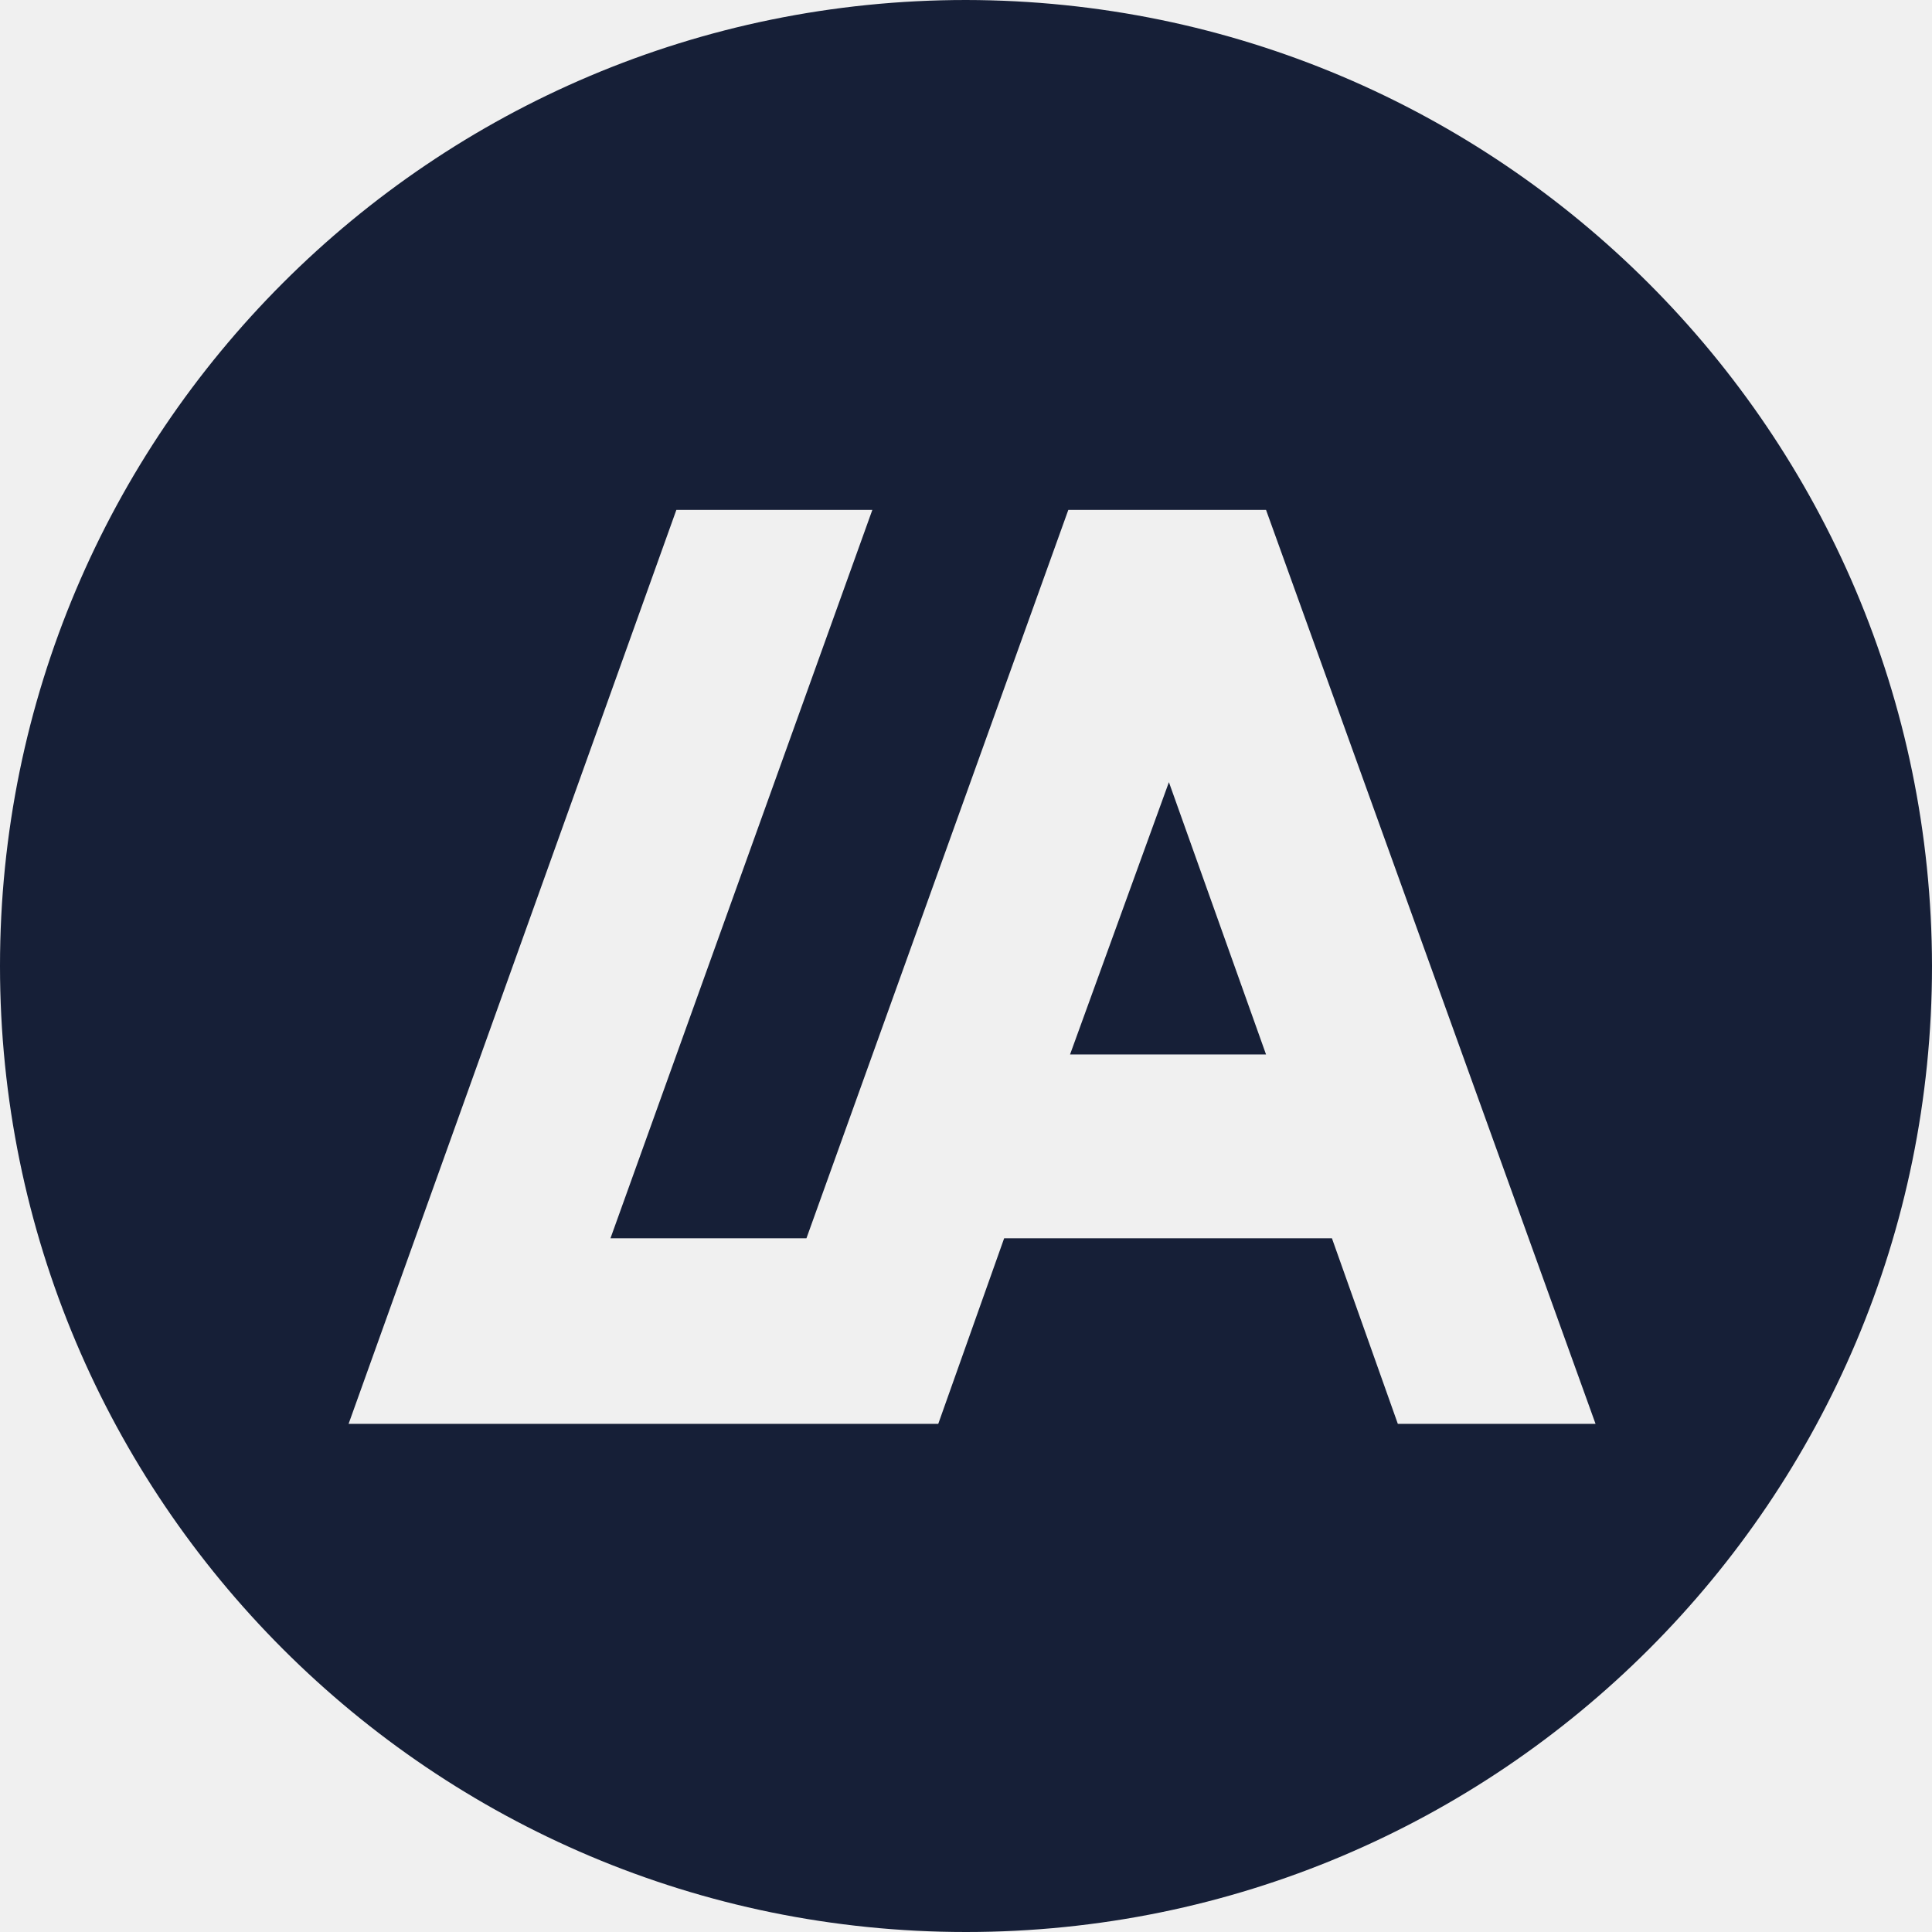
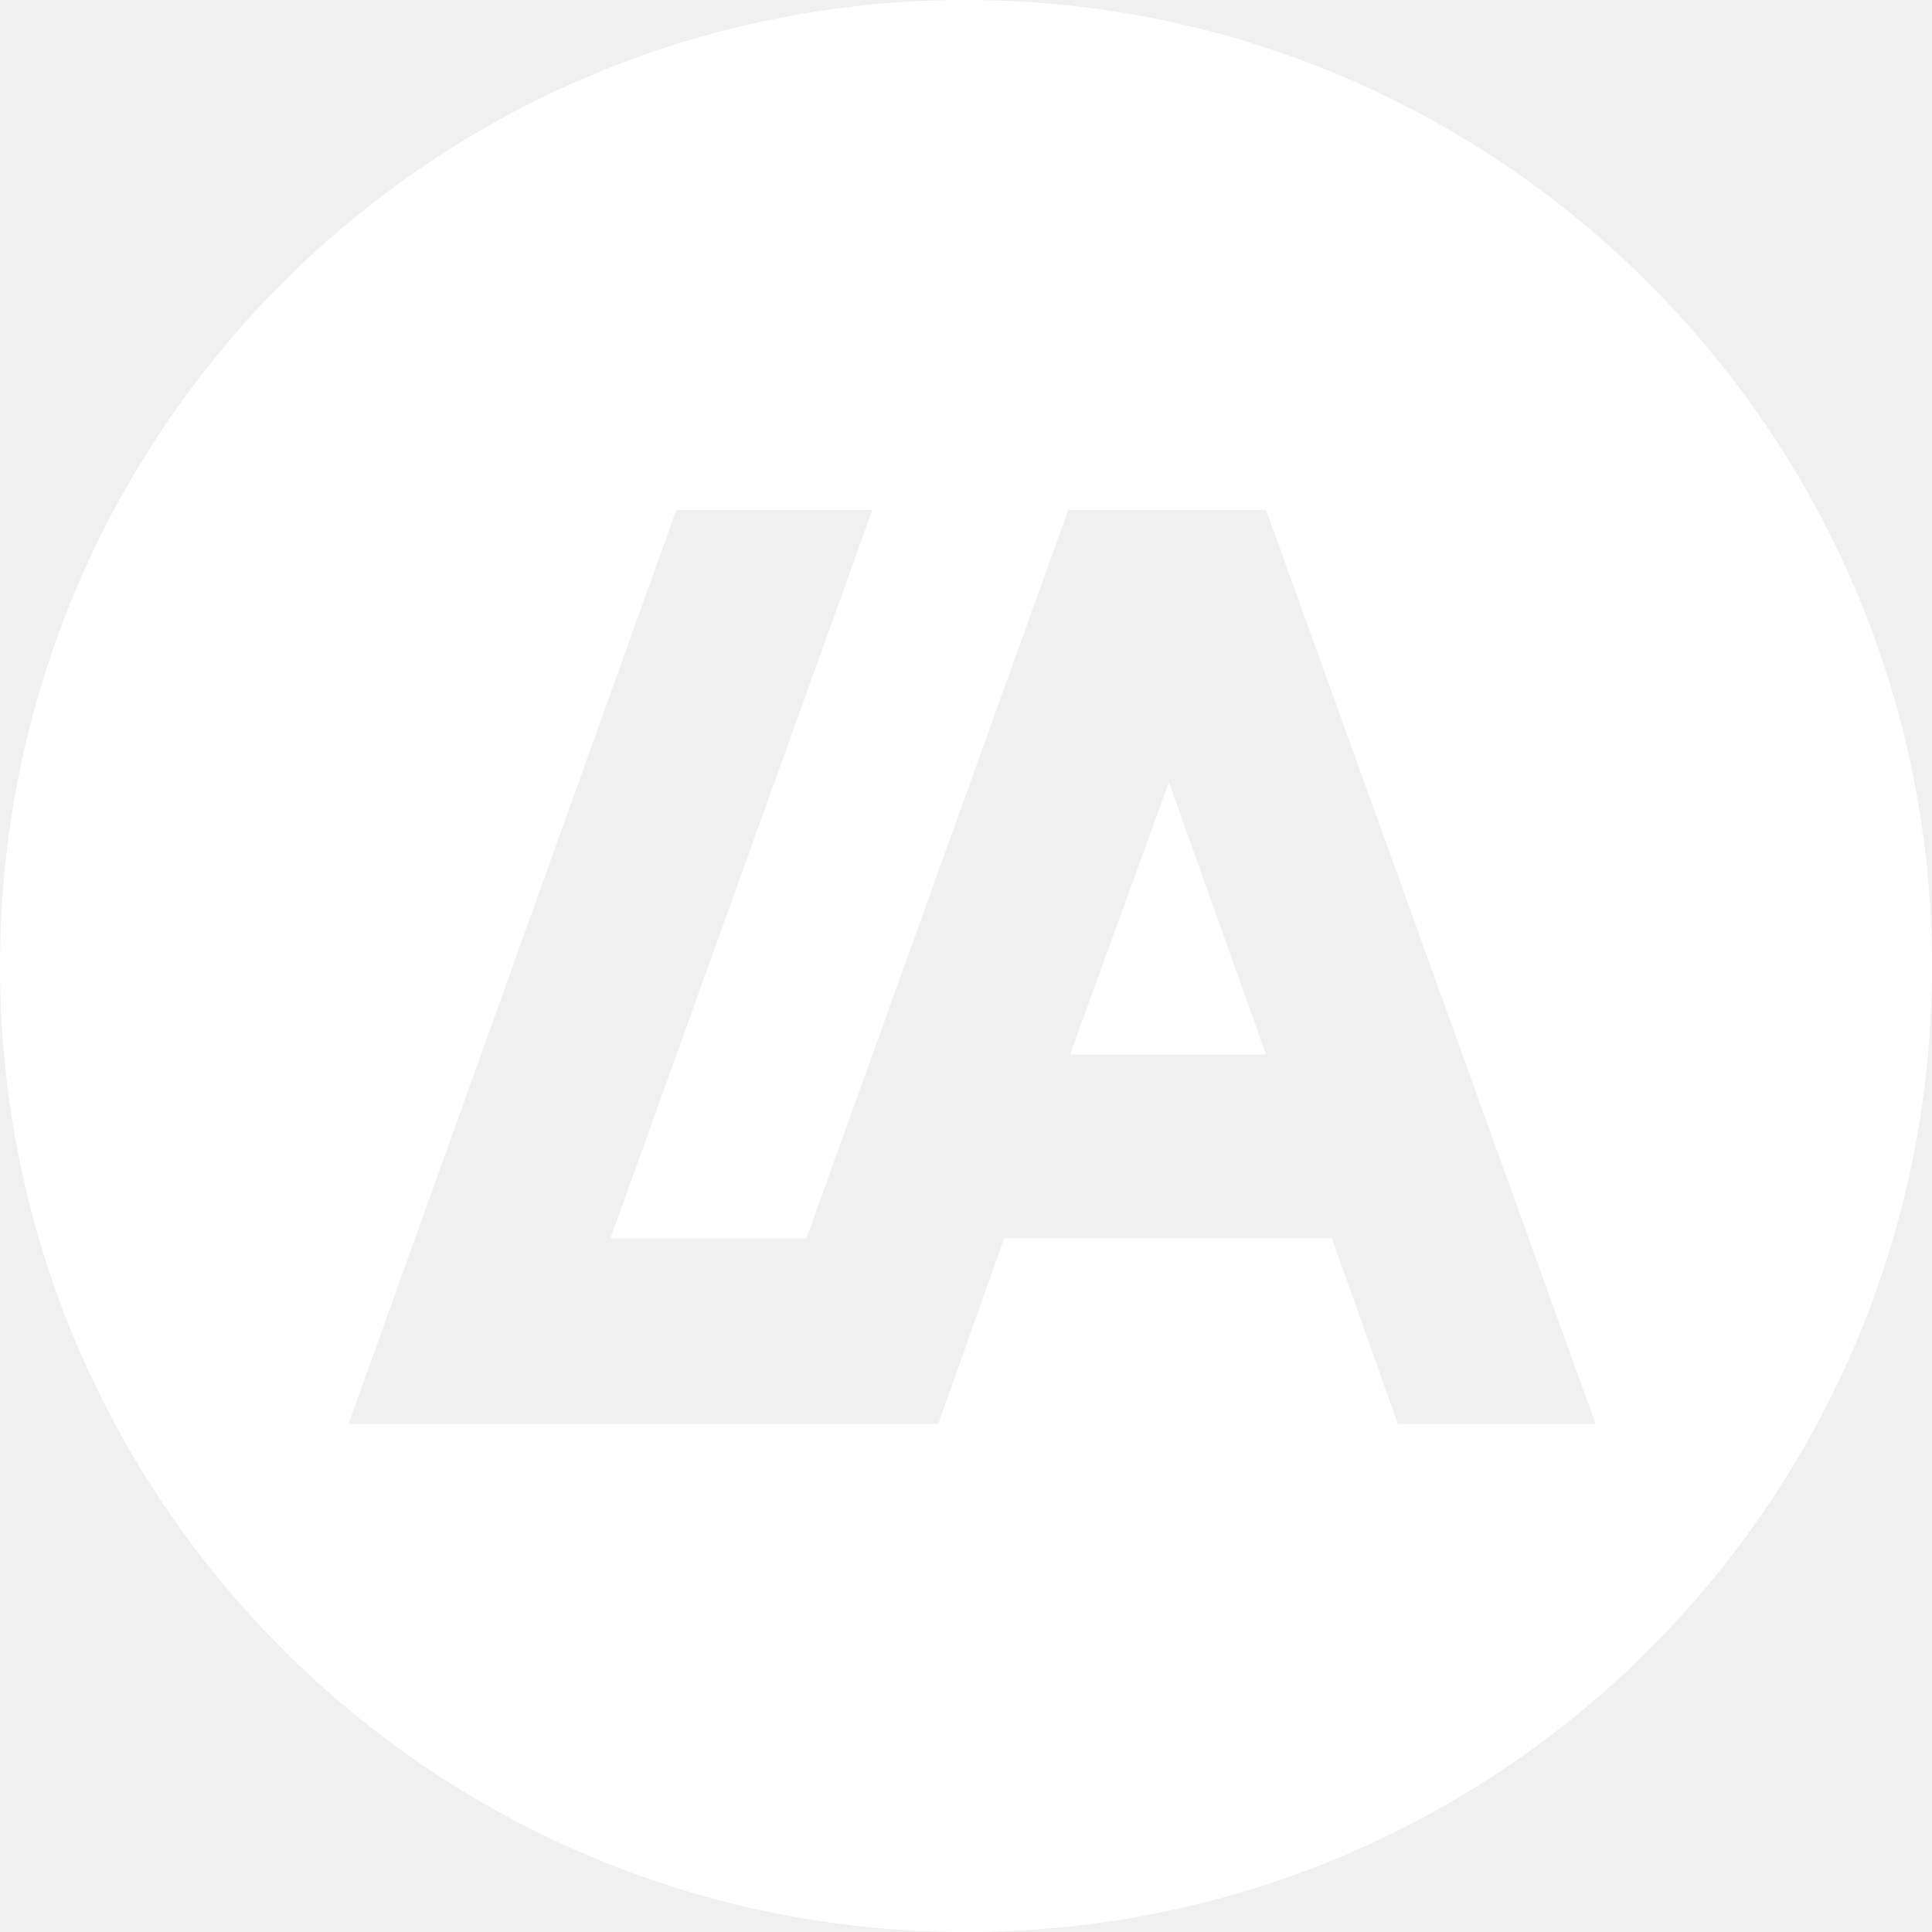
- <svg xmlns="http://www.w3.org/2000/svg" id="Слой_1" data-name="Слой 1" viewBox="0 0 111.4 111.4">
-   <polygon id="polygon27" points="61.7 60.8 73 60.8 67.4 45.1 61.7 60.8" style="fill:#161f37" />
-   <path id="path29" d="M55.7,0a55.7,55.7,0,1,0,55.7,55.7A55.78,55.78,0,0,0,55.7,0ZM80.6,82.1,76.8,71.4H57.9L54.1,82.1h-34L39,29.4H50.3l-15.1,42H46.5l15.1-42H73L92,82.1Z" style="fill:#161f37" />
+ <svg xmlns="http://www.w3.org/2000/svg" version="1.1" id="Слой_1" x="0px" y="0px" viewBox="0 0 111.4 111.4" style="enable-background:new 0 0 111.4 111.4;" xml:space="preserve">
+   <style type="text/css">
+ 	.st0{fill:#FFFFFF;}
+ </style>
+   <g>
+     <polygon class="st0" points="61.7,60.8 73,60.8 67.4,45.1  " />
+     <path class="st0" d="M55.7,0C24.9,0,0,24.9,0,55.7s24.9,55.7,55.7,55.7s55.7-24.9,55.7-55.7C111.4,25,86.4,0,55.7,0z M80.6,82.1   l-3.8-10.7H57.9l-3.8,10.7h-34L39,29.4h11.3l-15.1,42h11.3l15.1-42H73l19,52.7H80.6z" />
+   </g>
</svg>
